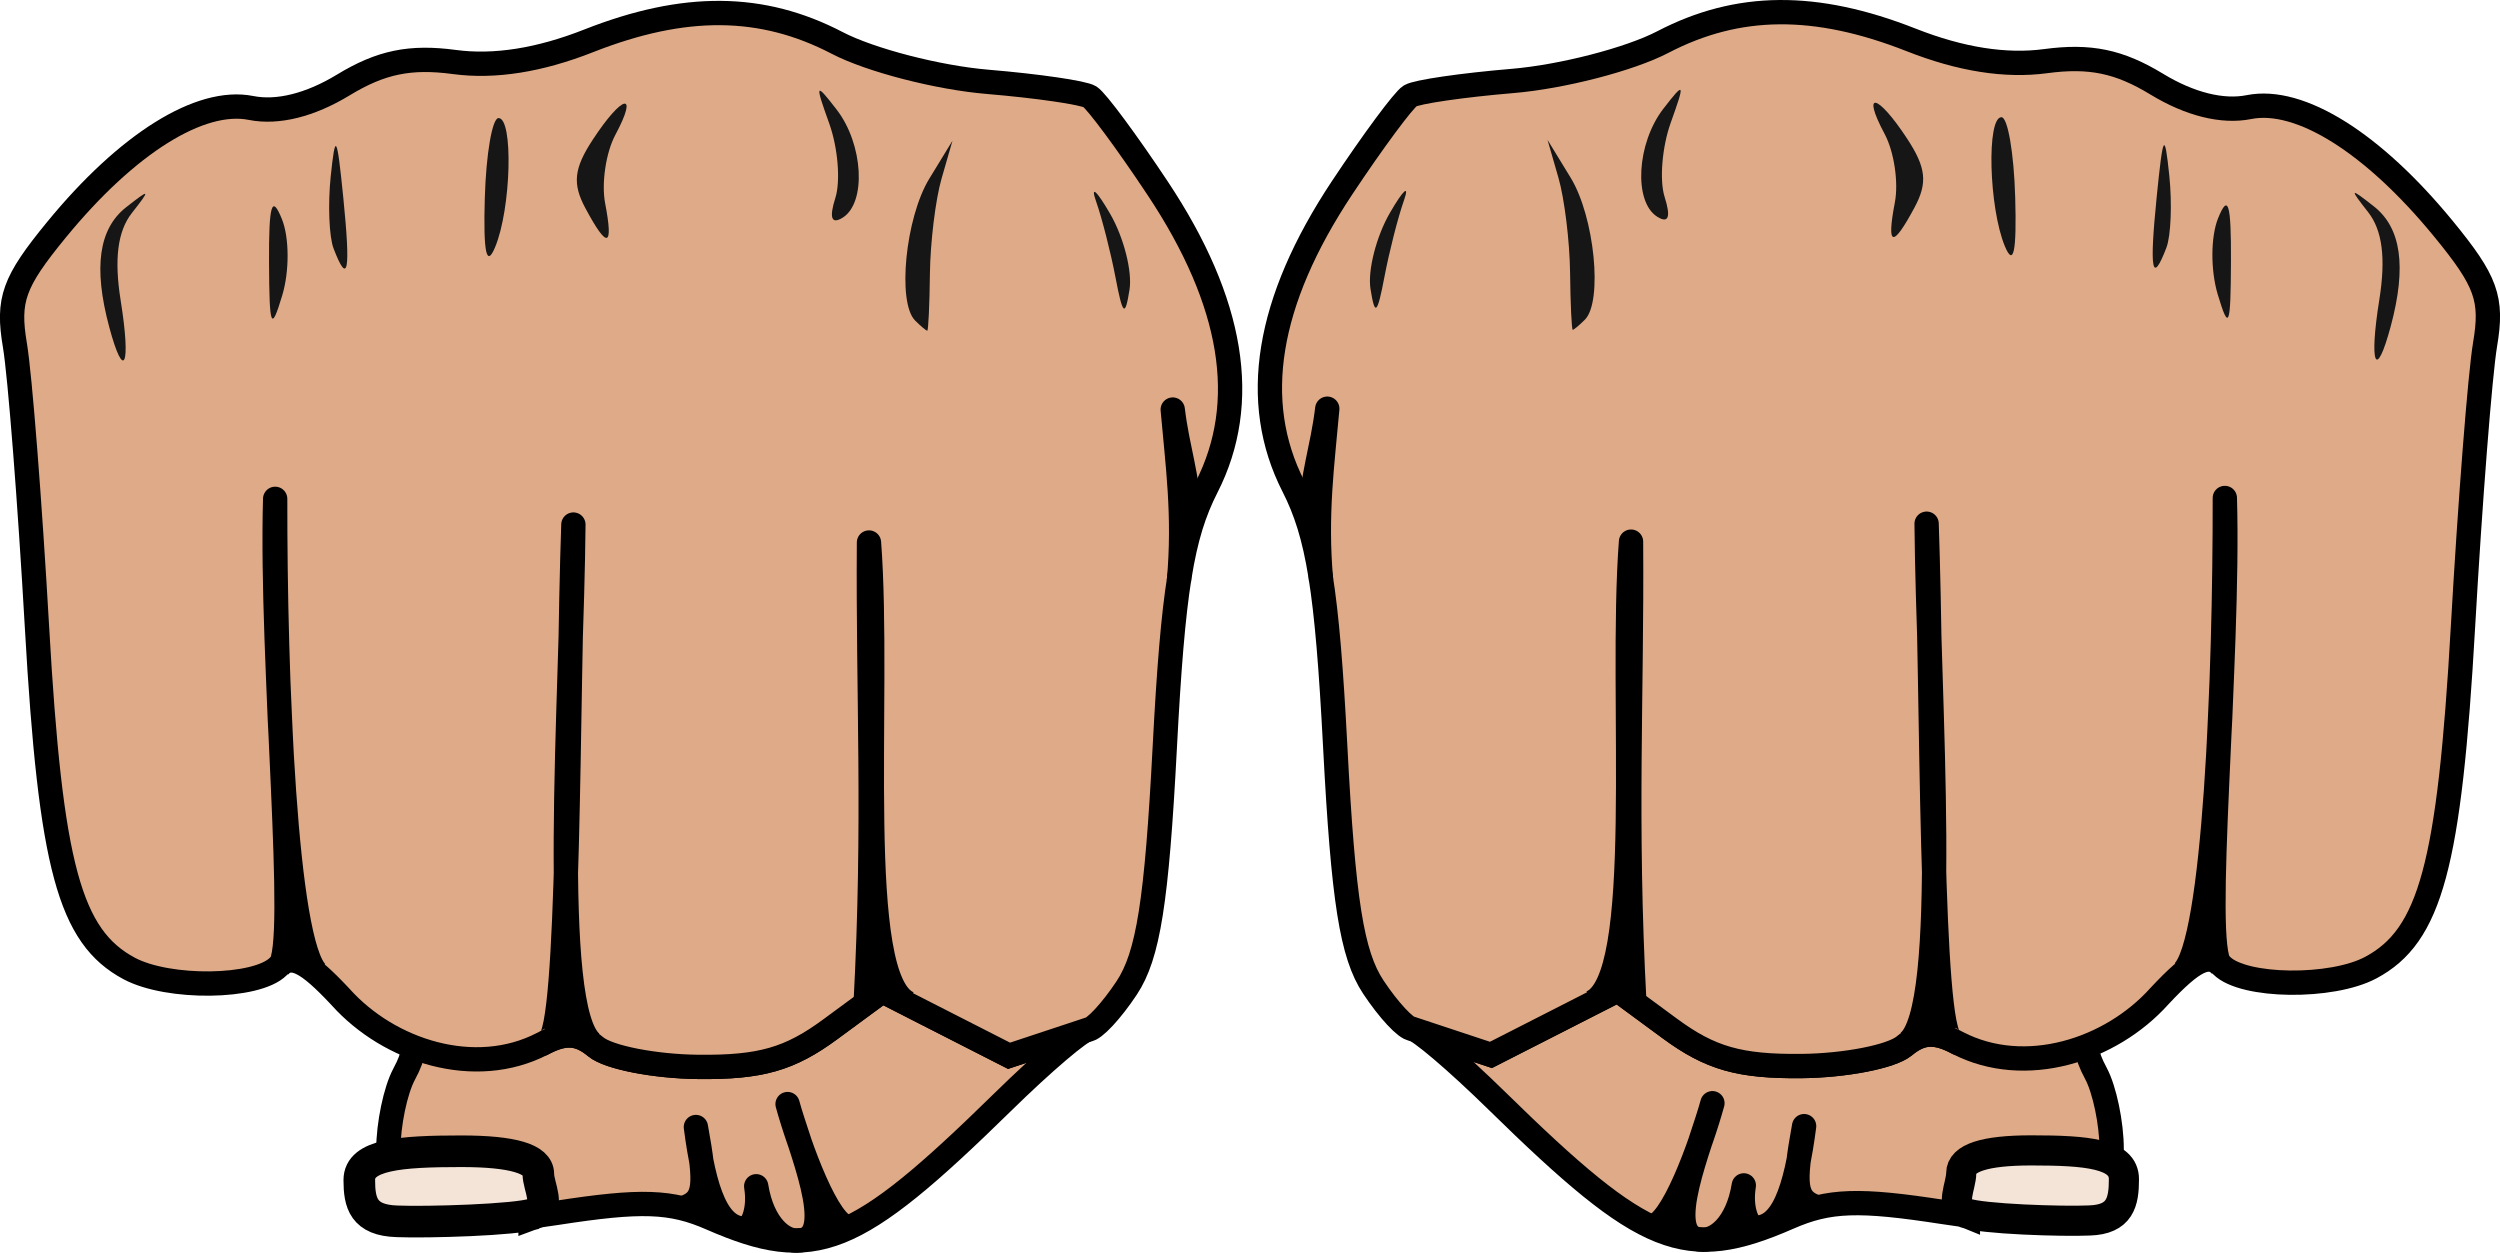
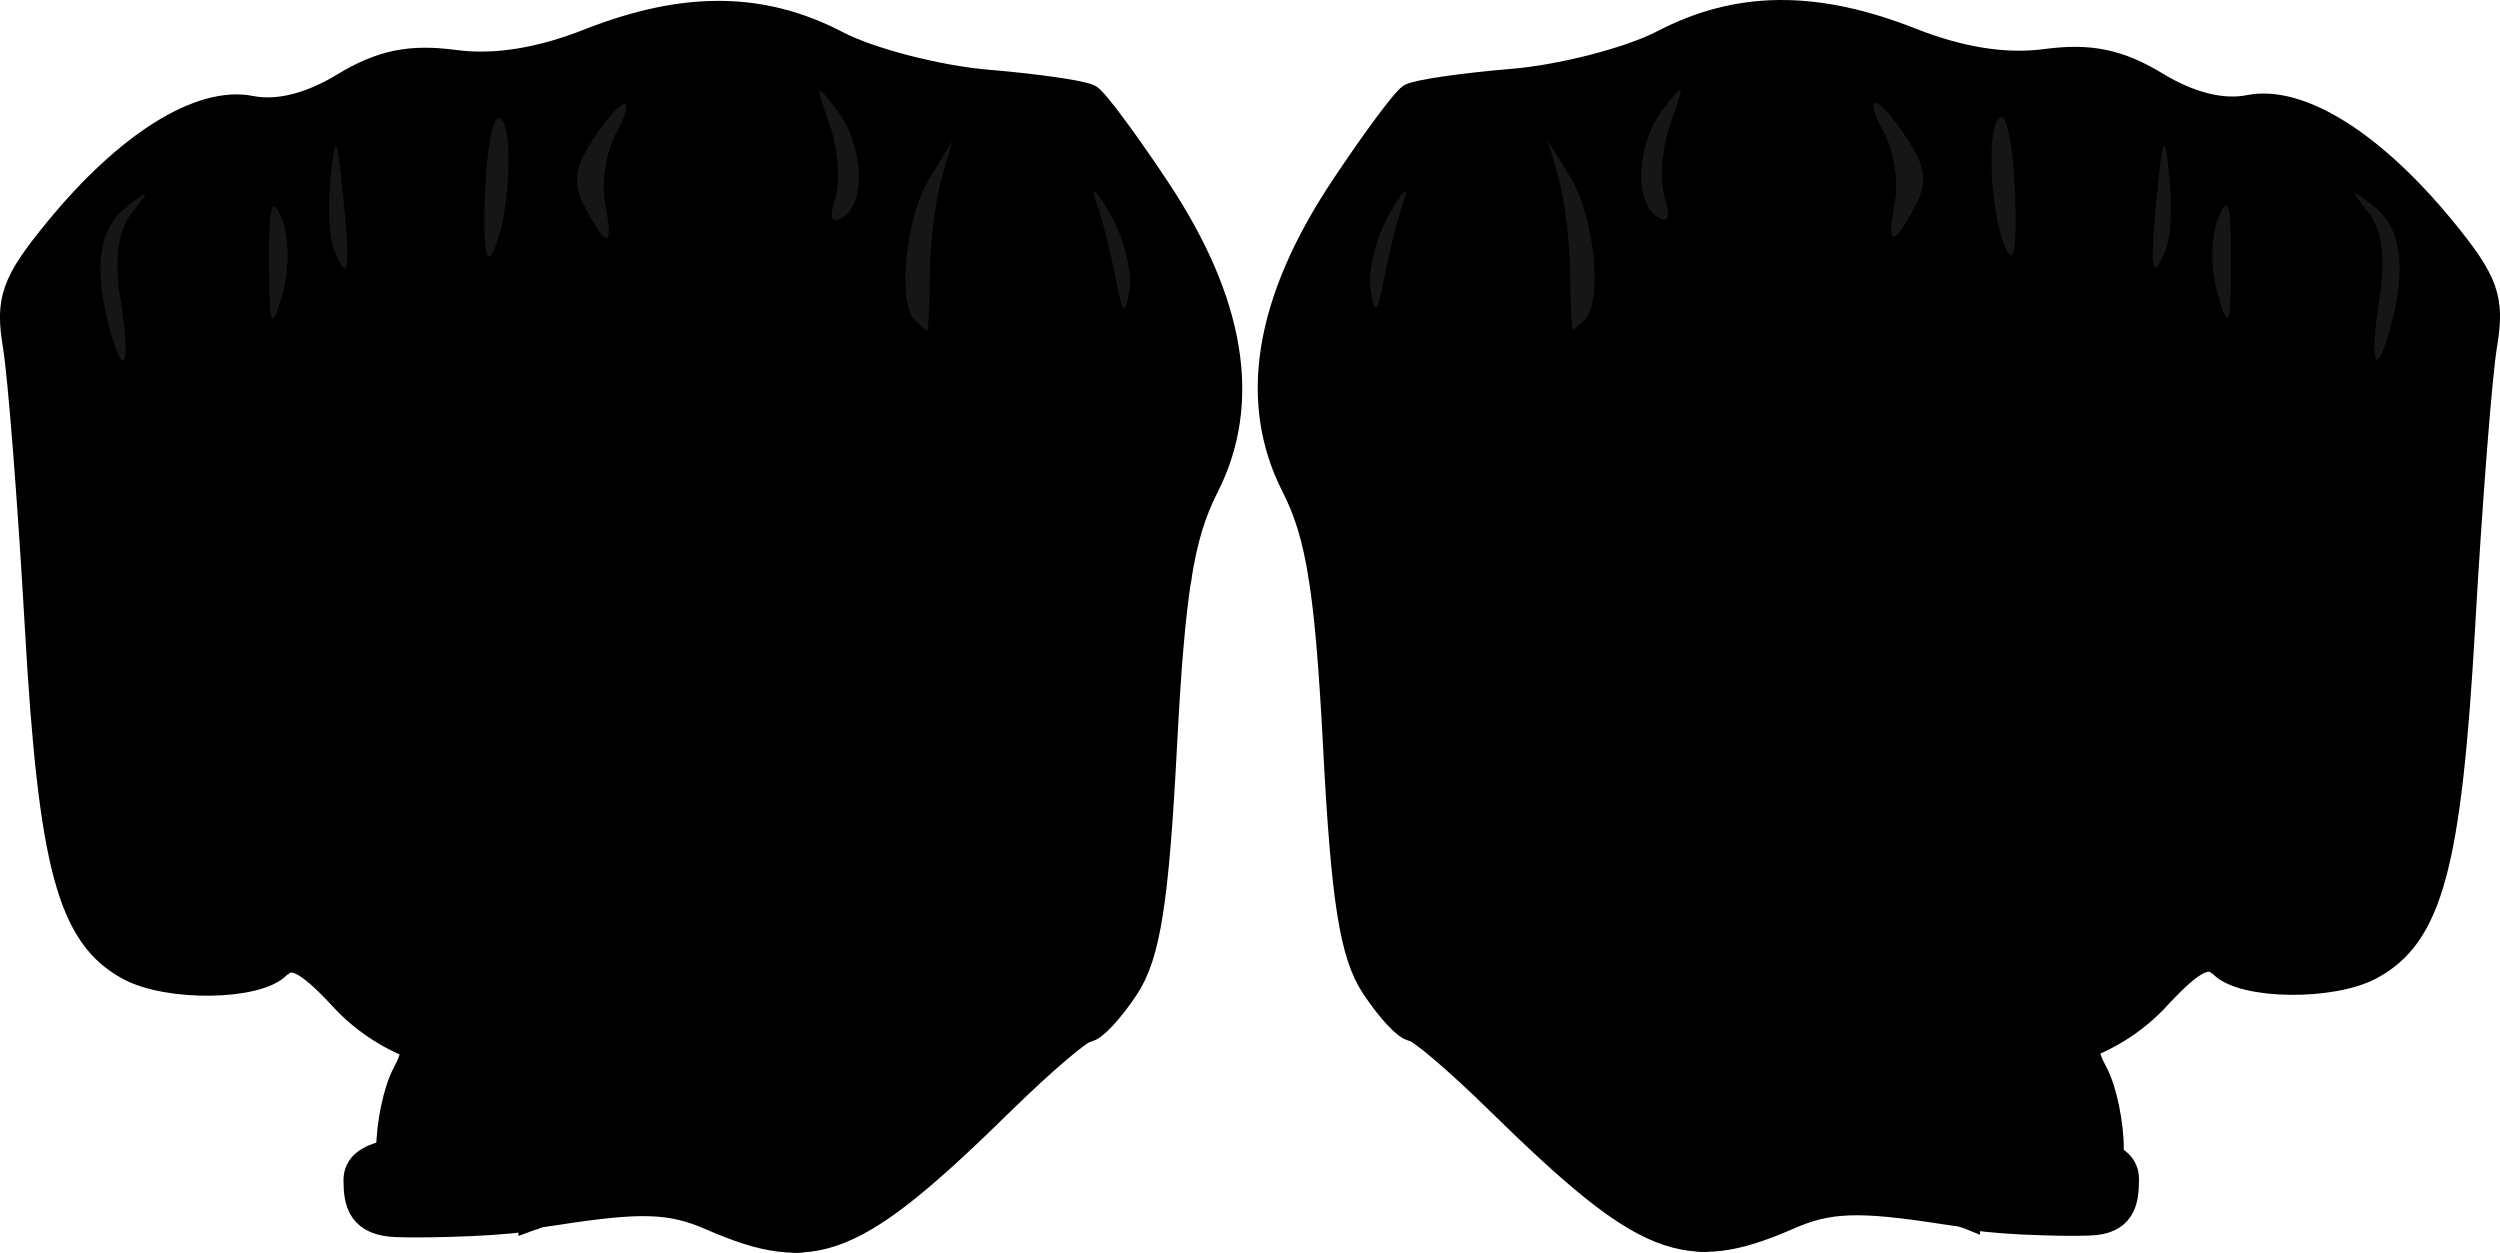
<svg xmlns="http://www.w3.org/2000/svg" width="58.038mm" height="29.084mm" viewBox="0 0 205.646 103.054" id="svg2" version="1.1">
  <defs id="defs4" />
-   <g id="layer1" transform="translate(-602.9935,-393.1959)" style="display:inline">
+   <g id="layer1" style="display:inline" transform="translate(-602.9935,-393.1959)">
    <g id="g4532" transform="translate(-1.0273419e-5,-22.23806)">
-       <path id="path4342" d="m 675.562,496.961 -4.281,3.15 c -3.331,2.451 -5.732,3.136 -10.822,3.086 -3.598,-0.035 -7.403,-0.778 -8.453,-1.65 -1.409,-1.169 -2.564,-1.234 -4.406,-0.248 -3.831,0.941 -7.661,0.555 -11.492,0.086 1.014,0 1.049,0.688 0.123,2.418 -0.712,1.33 -1.293,4.124 -1.293,6.207 0,5.633 3.217,6.845 13.811,5.201 7,-1.086 9.443,-1.003 12.738,0.438 8.48,3.708 11.806,2.381 24.006,-9.576 3.332,-3.266 6.474,-5.938 6.982,-5.938 l -6.477,2.146 -5.219,-2.66 z" style="fill:#deaa87;fill-opacity:1;stroke:#000000;stroke-width:2;stroke-miterlimit:4;stroke-dasharray:none;stroke-opacity:1" class="skin thumb" />
-       <path id="path4227" d="m 662.275,416.506 c -3.352,-0.028 -6.916,0.734 -10.852,2.285 -4.059,1.6 -7.764,2.185 -11.051,1.744 -3.644,-0.489 -6.05,0.009 -9.15,1.895 -2.714,1.651 -5.401,2.32 -7.576,1.885 -4.182,-0.836 -10.194,2.923 -16.004,10.012 -3.538,4.316 -4.056,5.755 -3.422,9.51 0.411,2.433 1.229,12.888 1.818,23.232 1.117,19.626 2.68,25.408 7.578,28.029 3.227,1.727 10.473,1.634 12.264,-0.156 1.091,-1.091 2.341,-0.48 5.125,2.5 4.016,4.483 11.068,6.718 16.594,3.857 1.842,-0.986 2.997,-0.921 4.406,0.248 1.051,0.872 4.855,1.615 8.453,1.65 5.091,0.05 7.491,-0.635 10.822,-3.086 l 4.281,-3.15 5.217,2.66 5.219,2.66 6.477,-2.146 c 0.509,0 1.949,-1.547 3.201,-3.438 1.767,-2.668 2.468,-7.094 3.131,-19.777 0.672,-12.869 1.402,-17.418 3.439,-21.412 3.554,-6.966 2.211,-15.196 -4.008,-24.564 -2.537,-3.822 -5.053,-7.22 -5.592,-7.553 -0.538,-0.333 -4.321,-0.883 -8.406,-1.225 -4.086,-0.341 -9.657,-1.782 -12.381,-3.201 -3.092,-1.611 -6.232,-2.431 -9.584,-2.459 z" style="fill:#deaa87;fill-opacity:1;stroke:#000000;stroke-width:2;stroke-miterlimit:4;stroke-dasharray:none;stroke-opacity:1" class="skin" />
+       <path id="path4342" d="m 675.562,496.961 -4.281,3.15 c -3.331,2.451 -5.732,3.136 -10.822,3.086 -3.598,-0.035 -7.403,-0.778 -8.453,-1.65 -1.409,-1.169 -2.564,-1.234 -4.406,-0.248 -3.831,0.941 -7.661,0.555 -11.492,0.086 1.014,0 1.049,0.688 0.123,2.418 -0.712,1.33 -1.293,4.124 -1.293,6.207 0,5.633 3.217,6.845 13.811,5.201 7,-1.086 9.443,-1.003 12.738,0.438 8.48,3.708 11.806,2.381 24.006,-9.576 3.332,-3.266 6.474,-5.938 6.982,-5.938 l -6.477,2.146 -5.219,-2.66 z" style="fill-opacity:1;stroke:#000000;stroke-width:2;stroke-miterlimit:4;stroke-dasharray:none;stroke-opacity:1" class="skin thumb" />
+       <path id="path4227" d="m 662.275,416.506 c -3.352,-0.028 -6.916,0.734 -10.852,2.285 -4.059,1.6 -7.764,2.185 -11.051,1.744 -3.644,-0.489 -6.05,0.009 -9.15,1.895 -2.714,1.651 -5.401,2.32 -7.576,1.885 -4.182,-0.836 -10.194,2.923 -16.004,10.012 -3.538,4.316 -4.056,5.755 -3.422,9.51 0.411,2.433 1.229,12.888 1.818,23.232 1.117,19.626 2.68,25.408 7.578,28.029 3.227,1.727 10.473,1.634 12.264,-0.156 1.091,-1.091 2.341,-0.48 5.125,2.5 4.016,4.483 11.068,6.718 16.594,3.857 1.842,-0.986 2.997,-0.921 4.406,0.248 1.051,0.872 4.855,1.615 8.453,1.65 5.091,0.05 7.491,-0.635 10.822,-3.086 l 4.281,-3.15 5.217,2.66 5.219,2.66 6.477,-2.146 c 0.509,0 1.949,-1.547 3.201,-3.438 1.767,-2.668 2.468,-7.094 3.131,-19.777 0.672,-12.869 1.402,-17.418 3.439,-21.412 3.554,-6.966 2.211,-15.196 -4.008,-24.564 -2.537,-3.822 -5.053,-7.22 -5.592,-7.553 -0.538,-0.333 -4.321,-0.883 -8.406,-1.225 -4.086,-0.341 -9.657,-1.782 -12.381,-3.201 -3.092,-1.611 -6.232,-2.431 -9.584,-2.459 z" style="fill-opacity:1;stroke:#000000;stroke-width:2;stroke-miterlimit:4;stroke-dasharray:none;stroke-opacity:1" class="skin" />
      <path id="path4245" d="m 611.975,442.323 c -1.31,-4.89 -0.857,-8.077 1.4,-9.847 1.984,-1.556 2.027,-1.511 0.466,0.479 -1.171,1.492 -1.466,3.792 -0.923,7.188 0.863,5.397 0.28,6.745 -0.943,2.181 z" style="fill:#161616" />
      <path id="path4243" d="m 625.123,437.01 c -0.021,-4.775 0.229,-5.611 1.063,-3.544 0.608,1.509 0.621,4.274 0.028,6.25 -0.918,3.062 -1.067,2.694 -1.091,-2.706 z" style="fill:#161616" />
      <path id="path4241" d="m 678.27,441.802 c -1.489,-1.489 -0.793,-8.462 1.164,-11.667 l 1.909,-3.125 -0.901,3.125 c -0.495,1.719 -0.925,5.234 -0.955,7.812 -0.03,2.578 -0.129,4.688 -0.219,4.688 -0.091,0 -0.54,-0.375 -0.998,-0.833 z" style="fill:#161616" />
      <path id="path4239" d="m 694.754,438.26 c -0.393,-2.062 -1.111,-4.875 -1.595,-6.25 -0.485,-1.375 0.033,-0.921 1.151,1.009 1.118,1.93 1.836,4.743 1.595,6.25 -0.364,2.282 -0.556,2.113 -1.151,-1.009 z" style="fill:#161616" />
      <path id="path4237" d="m 630.434,435.879 c -0.371,-0.966 -0.477,-3.638 -0.237,-5.938 0.383,-3.666 0.511,-3.45 1.035,1.756 0.613,6.089 0.387,7.27 -0.798,4.181 z" style="fill:#161616" />
      <path id="path4235" d="m 642.873,431.708 c 0.104,-3.604 0.611,-6.557 1.126,-6.562 1.237,-0.013 1.043,7.437 -0.277,10.615 -0.715,1.72 -0.98,0.457 -0.85,-4.053 z" style="fill:#161616" />
      <path id="path4233" d="m 651.142,432.551 c -1.076,-2.01 -0.94,-3.259 0.61,-5.625 2.447,-3.735 3.8,-4.027 1.86,-0.401 -0.777,1.452 -1.156,3.983 -0.842,5.625 0.701,3.667 0.188,3.794 -1.628,0.401 z" style="fill:#161616" />
      <path id="path4229" d="m 671.71,431.707 c 0.435,-1.37 0.211,-4.113 -0.498,-6.094 -1.199,-3.349 -1.157,-3.432 0.593,-1.176 2.206,2.844 2.477,7.683 0.498,8.906 -0.918,0.567 -1.117,0.016 -0.593,-1.636 z" style="fill:#161616" />
      <path id="path4286" d="m 629.07,495.471 c -2.63,-2.417 -3.465,-24.372 -3.442,-39.003 -0.39,13.511 1.987,36.774 0.361,38.429" style="fill:none;fill-rule:evenodd;stroke:#000000;stroke-width:2;stroke-linecap:butt;stroke-linejoin:round;stroke-miterlimit:4;stroke-dasharray:none;stroke-opacity:1" />
      <path id="path4288" d="m 648.127,500.997 c 1.743,-0.614 1.534,-28.006 2.032,-42.413 -0.121,14.312 -2.039,39.943 1.524,42.667" style="fill:none;fill-rule:evenodd;stroke:#000000;stroke-width:2;stroke-linecap:butt;stroke-linejoin:round;stroke-miterlimit:4;stroke-dasharray:none;stroke-opacity:1" />
      <path id="path4290" d="m 674.2,497.983 c 0.798,-14.995 0.183,-25.282 0.274,-37.923 0.972,12.81 -1.371,36.104 3.296,37.923" style="fill:none;fill-rule:evenodd;stroke:#000000;stroke-width:2;stroke-linecap:butt;stroke-linejoin:round;stroke-miterlimit:4;stroke-dasharray:none;stroke-opacity:1" />
-       <path id="path4312" d="m 646.936,515.277 c 1.421,-0.494 0.34,-2.236 0.34,-3.267 0,-1.25 -2.113,-1.875 -6.339,-1.875 -5.038,0 -8.389,0.271 -8.389,2.364 0,1.888 0.339,3.317 3.115,3.401 2.423,0.102 9.798,-0.111 11.273,-0.624 z" style="fill:#f4e3d7;fill-opacity:1;stroke:#000000;stroke-width:2.6;stroke-miterlimit:4;stroke-dasharray:none;stroke-opacity:1" class="fingernail" />
+       <path id="path4312" d="m 646.936,515.277 c 1.421,-0.494 0.34,-2.236 0.34,-3.267 0,-1.25 -2.113,-1.875 -6.339,-1.875 -5.038,0 -8.389,0.271 -8.389,2.364 0,1.888 0.339,3.317 3.115,3.401 2.423,0.102 9.798,-0.111 11.273,-0.624 z" style="fill-opacity:1;stroke:#000000;stroke-width:2.6;stroke-miterlimit:4;stroke-dasharray:none;stroke-opacity:1" class="fingernail" />
      <path id="path4361" d="m 659.195,514.806 c 1.864,-0.626 1.915,-1.857 1.041,-6.665 0.68,5.246 1.8,8.623 4.265,8.336 0.384,-0.319 1.007,-1.52 0.696,-3.463 0.525,3.265 2.321,4.673 3.614,4.45 3.197,-0.271 -0.114,-7.787 -1.033,-11.21 0.935,3.39 3.37,10.162 5.051,10.13" style="fill:none;fill-rule:evenodd;stroke:#000000;stroke-width:2;stroke-linecap:butt;stroke-linejoin:round;stroke-miterlimit:4;stroke-dasharray:none;stroke-opacity:1" />
      <path id="path4515" d="m 699.968,463.251 c 0.493,-5.431 -0.118,-9.659 -0.508,-14.127 0.396,3.298 1.269,5.509 1.365,8.825" style="fill:none;fill-rule:evenodd;stroke:#000000;stroke-width:2;stroke-linecap:butt;stroke-linejoin:round;stroke-miterlimit:4;stroke-dasharray:none;stroke-opacity:1" />
    </g>
    <g style="display:inline" id="g4532-6" transform="matrix(-1,0,0,1,1411.633,-22.3092)">
-       <path id="path4342-1" d="m 675.562,496.961 -4.281,3.15 c -3.331,2.451 -5.732,3.136 -10.822,3.086 -3.598,-0.035 -7.403,-0.778 -8.453,-1.65 -1.409,-1.169 -2.564,-1.234 -4.406,-0.248 -3.831,0.941 -7.661,0.555 -11.492,0.086 1.014,0 1.049,0.688 0.123,2.418 -0.712,1.33 -1.293,4.124 -1.293,6.207 0,5.633 3.217,6.845 13.811,5.201 7,-1.086 9.443,-1.003 12.738,0.438 8.48,3.708 11.806,2.381 24.006,-9.576 3.332,-3.266 6.474,-5.938 6.982,-5.938 l -6.477,2.146 -5.219,-2.66 z" style="fill:#deaa87;fill-opacity:1;stroke:#000000;stroke-width:2;stroke-miterlimit:4;stroke-dasharray:none;stroke-opacity:1" class="skin thumb" />
-       <path id="path4227-1" d="m 662.275,416.506 c -3.352,-0.028 -6.916,0.734 -10.852,2.285 -4.059,1.6 -7.764,2.185 -11.051,1.744 -3.644,-0.489 -6.05,0.009 -9.15,1.895 -2.714,1.651 -5.401,2.32 -7.576,1.885 -4.182,-0.836 -10.194,2.923 -16.004,10.012 -3.538,4.316 -4.056,5.755 -3.422,9.51 0.411,2.433 1.229,12.888 1.818,23.232 1.117,19.626 2.68,25.408 7.578,28.029 3.227,1.727 10.473,1.634 12.264,-0.156 1.091,-1.091 2.341,-0.48 5.125,2.5 4.016,4.483 11.068,6.718 16.594,3.857 1.842,-0.986 2.997,-0.921 4.406,0.248 1.051,0.872 4.855,1.615 8.453,1.65 5.091,0.05 7.491,-0.635 10.822,-3.086 l 4.281,-3.15 5.217,2.66 5.219,2.66 6.477,-2.146 c 0.509,0 1.949,-1.547 3.201,-3.438 1.767,-2.668 2.468,-7.094 3.131,-19.777 0.672,-12.869 1.402,-17.418 3.439,-21.412 3.554,-6.966 2.211,-15.196 -4.008,-24.564 -2.537,-3.822 -5.053,-7.22 -5.592,-7.553 -0.538,-0.333 -4.321,-0.883 -8.406,-1.225 -4.086,-0.341 -9.657,-1.782 -12.381,-3.201 -3.092,-1.611 -6.232,-2.431 -9.584,-2.459 z" style="fill:#deaa87;fill-opacity:1;stroke:#000000;stroke-width:2;stroke-miterlimit:4;stroke-dasharray:none;stroke-opacity:1" class="skin" />
+       <path id="path4342-1" d="m 675.562,496.961 -4.281,3.15 c -3.331,2.451 -5.732,3.136 -10.822,3.086 -3.598,-0.035 -7.403,-0.778 -8.453,-1.65 -1.409,-1.169 -2.564,-1.234 -4.406,-0.248 -3.831,0.941 -7.661,0.555 -11.492,0.086 1.014,0 1.049,0.688 0.123,2.418 -0.712,1.33 -1.293,4.124 -1.293,6.207 0,5.633 3.217,6.845 13.811,5.201 7,-1.086 9.443,-1.003 12.738,0.438 8.48,3.708 11.806,2.381 24.006,-9.576 3.332,-3.266 6.474,-5.938 6.982,-5.938 l -6.477,2.146 -5.219,-2.66 z" style="fill-opacity:1;stroke:#000000;stroke-width:2;stroke-miterlimit:4;stroke-dasharray:none;stroke-opacity:1" class="skin thumb" />
+       <path id="path4227-1" d="m 662.275,416.506 c -3.352,-0.028 -6.916,0.734 -10.852,2.285 -4.059,1.6 -7.764,2.185 -11.051,1.744 -3.644,-0.489 -6.05,0.009 -9.15,1.895 -2.714,1.651 -5.401,2.32 -7.576,1.885 -4.182,-0.836 -10.194,2.923 -16.004,10.012 -3.538,4.316 -4.056,5.755 -3.422,9.51 0.411,2.433 1.229,12.888 1.818,23.232 1.117,19.626 2.68,25.408 7.578,28.029 3.227,1.727 10.473,1.634 12.264,-0.156 1.091,-1.091 2.341,-0.48 5.125,2.5 4.016,4.483 11.068,6.718 16.594,3.857 1.842,-0.986 2.997,-0.921 4.406,0.248 1.051,0.872 4.855,1.615 8.453,1.65 5.091,0.05 7.491,-0.635 10.822,-3.086 l 4.281,-3.15 5.217,2.66 5.219,2.66 6.477,-2.146 c 0.509,0 1.949,-1.547 3.201,-3.438 1.767,-2.668 2.468,-7.094 3.131,-19.777 0.672,-12.869 1.402,-17.418 3.439,-21.412 3.554,-6.966 2.211,-15.196 -4.008,-24.564 -2.537,-3.822 -5.053,-7.22 -5.592,-7.553 -0.538,-0.333 -4.321,-0.883 -8.406,-1.225 -4.086,-0.341 -9.657,-1.782 -12.381,-3.201 -3.092,-1.611 -6.232,-2.431 -9.584,-2.459 z" style="fill-opacity:1;stroke:#000000;stroke-width:2;stroke-miterlimit:4;stroke-dasharray:none;stroke-opacity:1" class="skin" />
      <path id="path4245-5" d="m 611.975,442.323 c -1.31,-4.89 -0.857,-8.077 1.4,-9.847 1.984,-1.556 2.027,-1.511 0.466,0.479 -1.171,1.492 -1.466,3.792 -0.923,7.188 0.863,5.397 0.28,6.745 -0.943,2.181 z" style="fill:#161616" />
      <path id="path4243-9" d="m 625.123,437.01 c -0.021,-4.775 0.229,-5.611 1.063,-3.544 0.608,1.509 0.621,4.274 0.028,6.25 -0.918,3.062 -1.067,2.694 -1.091,-2.706 z" style="fill:#161616" />
      <path id="path4241-8" d="m 678.27,441.802 c -1.489,-1.489 -0.793,-8.462 1.164,-11.667 l 1.909,-3.125 -0.901,3.125 c -0.495,1.719 -0.925,5.234 -0.955,7.812 -0.03,2.578 -0.129,4.688 -0.219,4.688 -0.091,0 -0.54,-0.375 -0.998,-0.833 z" style="fill:#161616" />
      <path id="path4239-4" d="m 694.754,438.26 c -0.393,-2.062 -1.111,-4.875 -1.595,-6.25 -0.485,-1.375 0.033,-0.921 1.151,1.009 1.118,1.93 1.836,4.743 1.595,6.25 -0.364,2.282 -0.556,2.113 -1.151,-1.009 z" style="fill:#161616" />
      <path id="path4237-8" d="m 630.434,435.879 c -0.371,-0.966 -0.477,-3.638 -0.237,-5.938 0.383,-3.666 0.511,-3.45 1.035,1.756 0.613,6.089 0.387,7.27 -0.798,4.181 z" style="fill:#161616" />
      <path id="path4235-1" d="m 642.873,431.708 c 0.104,-3.604 0.611,-6.557 1.126,-6.562 1.237,-0.013 1.043,7.437 -0.277,10.615 -0.715,1.72 -0.98,0.457 -0.85,-4.053 z" style="fill:#161616" />
      <path id="path4233-0" d="m 651.142,432.551 c -1.076,-2.01 -0.94,-3.259 0.61,-5.625 2.447,-3.735 3.8,-4.027 1.86,-0.401 -0.777,1.452 -1.156,3.983 -0.842,5.625 0.701,3.667 0.188,3.794 -1.628,0.401 z" style="fill:#161616" />
      <path id="path4229-3" d="m 671.71,431.707 c 0.435,-1.37 0.211,-4.113 -0.498,-6.094 -1.199,-3.349 -1.157,-3.432 0.593,-1.176 2.206,2.844 2.477,7.683 0.498,8.906 -0.918,0.567 -1.117,0.016 -0.593,-1.636 z" style="fill:#161616" />
      <path id="path4286-0" d="m 629.07,495.471 c -2.63,-2.417 -3.465,-24.372 -3.442,-39.003 -0.39,13.511 1.987,36.774 0.361,38.429" style="fill:none;fill-rule:evenodd;stroke:#000000;stroke-width:2;stroke-linecap:butt;stroke-linejoin:round;stroke-miterlimit:4;stroke-dasharray:none;stroke-opacity:1" />
      <path id="path4288-4" d="m 648.127,500.997 c 1.743,-0.614 1.534,-28.006 2.032,-42.413 -0.121,14.312 -2.039,39.943 1.524,42.667" style="fill:none;fill-rule:evenodd;stroke:#000000;stroke-width:2;stroke-linecap:butt;stroke-linejoin:round;stroke-miterlimit:4;stroke-dasharray:none;stroke-opacity:1" />
      <path id="path4290-4" d="m 674.2,497.983 c 0.798,-14.995 0.183,-25.282 0.274,-37.923 0.972,12.81 -1.371,36.104 3.296,37.923" style="fill:none;fill-rule:evenodd;stroke:#000000;stroke-width:2;stroke-linecap:butt;stroke-linejoin:round;stroke-miterlimit:4;stroke-dasharray:none;stroke-opacity:1" />
-       <path id="path4312-4" d="m 647.003,515.277 c 1.291,-0.494 0.309,-2.236 0.309,-3.267 0,-1.25 -1.92,-1.875 -5.761,-1.875 -4.578,0 -7.623,0.271 -7.623,2.364 0,1.888 0.308,3.317 2.831,3.401 2.202,0.102 8.904,-0.111 10.244,-0.624 z" style="fill:#f4e3d7;fill-opacity:1;stroke:#000000;stroke-width:2.479;stroke-miterlimit:4;stroke-dasharray:none;stroke-opacity:1" />
+       <path id="path4312-4" d="m 647.003,515.277 c 1.291,-0.494 0.309,-2.236 0.309,-3.267 0,-1.25 -1.92,-1.875 -5.761,-1.875 -4.578,0 -7.623,0.271 -7.623,2.364 0,1.888 0.308,3.317 2.831,3.401 2.202,0.102 8.904,-0.111 10.244,-0.624 z" style="fill-opacity:1;stroke:#000000;stroke-width:2.479;stroke-miterlimit:4;stroke-dasharray:none;stroke-opacity:1" class="fingernail" />
      <path id="path4361-4" d="m 659.195,514.806 c 1.864,-0.626 1.915,-1.857 1.041,-6.665 0.68,5.246 1.8,8.623 4.265,8.336 0.384,-0.319 1.007,-1.52 0.696,-3.463 0.525,3.265 2.321,4.673 3.614,4.45 3.197,-0.271 -0.114,-7.787 -1.033,-11.21 0.935,3.39 3.37,10.162 5.051,10.13" style="fill:none;fill-rule:evenodd;stroke:#000000;stroke-width:2;stroke-linecap:butt;stroke-linejoin:round;stroke-miterlimit:4;stroke-dasharray:none;stroke-opacity:1" />
      <path id="path4515-7" d="m 699.968,463.251 c 0.493,-5.431 -0.118,-9.659 -0.508,-14.127 0.396,3.298 1.269,5.509 1.365,8.825" style="fill:none;fill-rule:evenodd;stroke:#000000;stroke-width:2;stroke-linecap:butt;stroke-linejoin:round;stroke-miterlimit:4;stroke-dasharray:none;stroke-opacity:1" />
    </g>
  </g>
+   <g id="text-layer--0" transform="translate(-602.9935,-393.1959)">
+     <text xml:space="preserve" style="font-style:normal;font-weight:normal;font-size:18.027px;line-height:1.25;font-family:sans-serif;letter-spacing:0px;word-spacing:0px;fill-opacity:1;stroke:none;stroke-width:0.451" x="609.284" y="458.441" id="finger__text-wrapper--0">
+       <tspan id="finger__tspan--0" x="609.284" y="458.441" style="stroke-width:0.451" class="letter">O</tspan>
+     </text>
+     <text xml:space="preserve" style="font-style:normal;font-weight:normal;font-size:18.027px;line-height:1.25;font-family:sans-serif;letter-spacing:0px;word-spacing:0px;fill-opacity:1;stroke:none;stroke-width:0.451" x="629.942" y="461.927" id="finger__text-wrapper--1">
+       <tspan id="finger__tspan--1" x="629.942" y="461.927" style="stroke-width:0.451" class="letter">O</tspan>
+     </text>
+     <text xml:space="preserve" style="font-style:normal;font-weight:normal;font-size:18.027px;line-height:1.25;font-family:sans-serif;letter-spacing:0px;word-spacing:0px;fill-opacity:1;stroke:none;stroke-width:0.451" x="656.192" y="463.802" id="finger__text-wrapper--2">
+       <tspan id="finger__tspan--2" x="656.192" y="463.802" style="stroke-width:0.451" class="letter">P</tspan>
+     </text>
+     <text xml:space="preserve" style="font-style:normal;font-weight:normal;font-size:18.027px;line-height:1.25;font-family:sans-serif;letter-spacing:0px;word-spacing:0px;fill-opacity:1;stroke:none;stroke-width:0.451" x="679.036" y="457.955" id="finger__text-wrapper--3">
+       <tspan id="finger__tspan--3" x="679.036" y="457.955" style="stroke-width:0.451" class="letter">S</tspan>
+     </text>
+   </g>
+   <g id="text-layer--1">
+     <text transform="translate(-602.9935,-393.1959)" xml:space="preserve" style="font-style:normal;font-weight:normal;font-size:18.027px;line-height:1.25;font-family:sans-serif;letter-spacing:0px;word-spacing:0px;fill-opacity:1;stroke:none;stroke-width:0.451" x="718.876" y="460.553" id="finger__text-wrapper--4">
+       <tspan id="finger__tspan--4" x="718.876" y="460.553" style="stroke-width:0.451" class="letter">F</tspan>
+     </text>
+     <text transform="translate(-602.9935,-393.1959)" xml:space="preserve" style="font-style:normal;font-weight:normal;font-size:18.027px;line-height:1.25;font-family:sans-serif;letter-spacing:0px;word-spacing:0px;fill-opacity:1;stroke:none;stroke-width:0.451" x="742.32" y="462.9" id="finger__text-wrapper--5">
+       <tspan id="finger__tspan--5" x="742.32" y="462.9" style="stroke-width:0.451" class="letter">I</tspan>
+     </text>
+     <text transform="translate(-602.9935,-393.1959)" xml:space="preserve" style="font-style:normal;font-weight:normal;font-size:18.027px;line-height:1.25;font-family:sans-serif;letter-spacing:0px;word-spacing:0px;fill-opacity:1;stroke:none;stroke-width:0.451" x="765.407" y="460.818" id="finger__text-wrapper--6">
+       <tspan id="finger__tspan--6" x="765.407" y="460.818" style="stroke-width:0.451" class="letter">S</tspan>
+     </text>
+     <text transform="translate(-602.9935,-393.1959)" xml:space="preserve" style="font-style:normal;font-weight:normal;font-size:18.027px;line-height:1.25;font-family:sans-serif;letter-spacing:0px;word-spacing:0px;fill-opacity:1;stroke:none;stroke-width:0.451" x="788.616" y="457.583" id="finger__text-wrapper--7">
+       <tspan id="finger__tspan--7" x="788.616" y="457.583" style="stroke-width:0.451" class="letter">T</tspan>
+     </text>
+   </g>
</svg>
